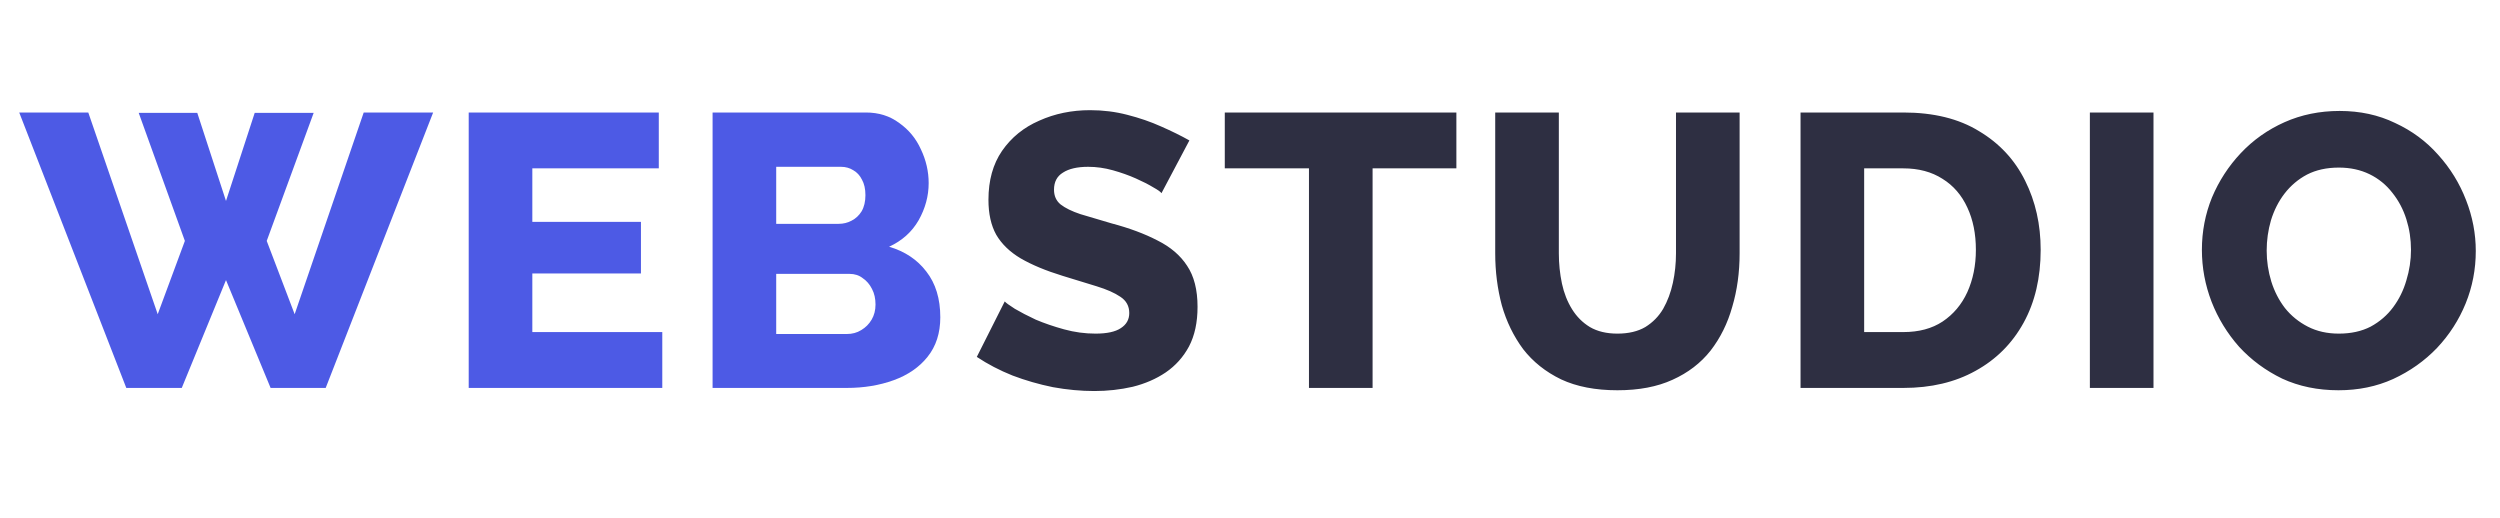
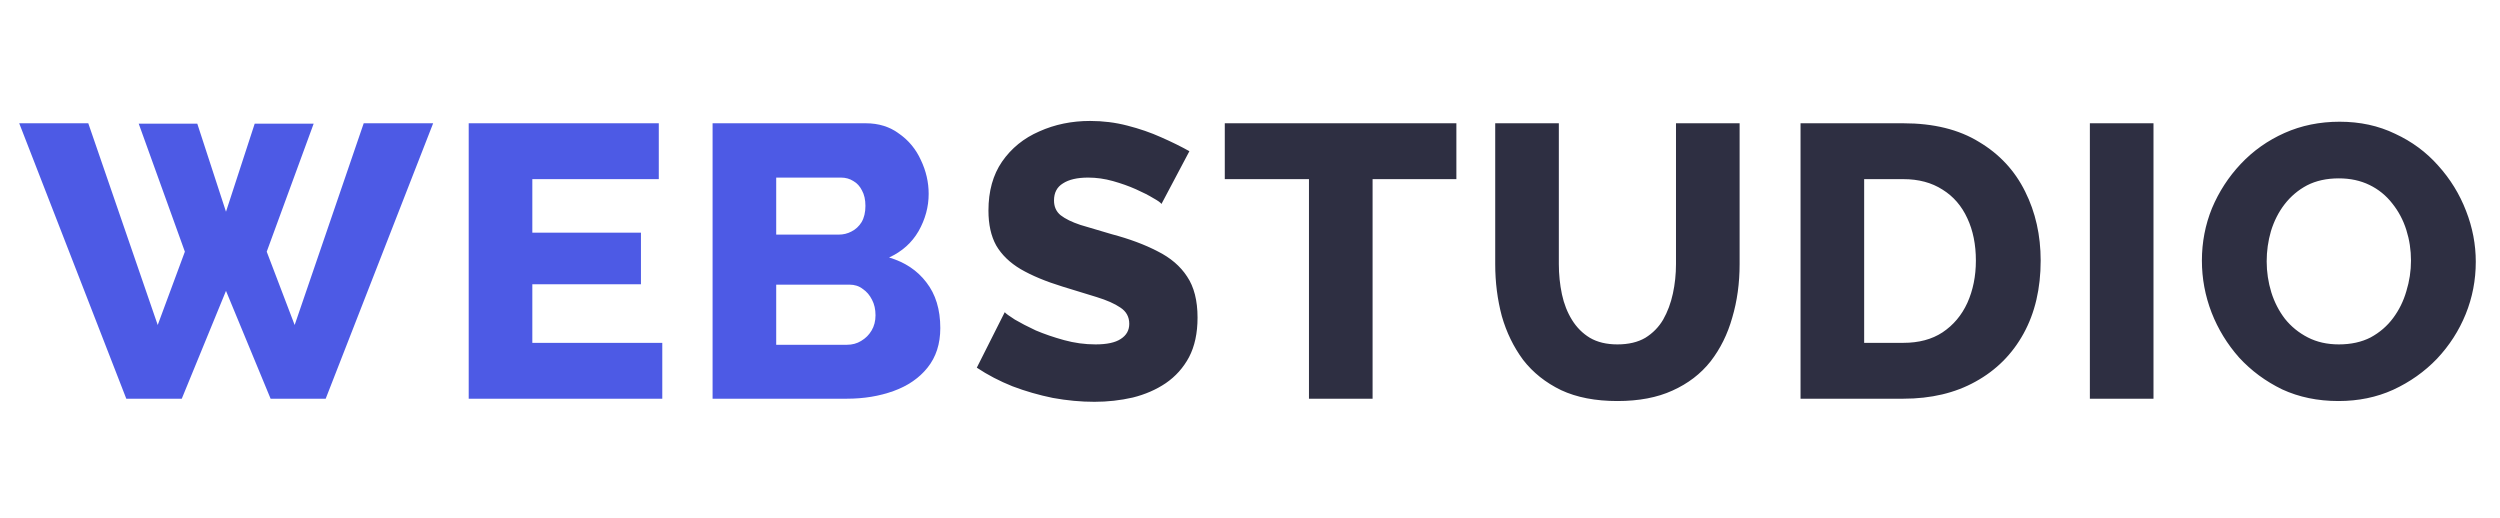
<svg xmlns="http://www.w3.org/2000/svg" width="116" height="24" viewBox="0 0 116 24" fill="none">
-   <path d="M6.436 5.238H9.154L10.486 9.324L11.818 5.238H14.554L12.376 11.178L13.672 14.58L16.876 5.22H20.098L15.112 18H12.556L10.486 12.996L8.434 18H5.86L0.892 5.22H4.096L7.318 14.58L8.578 11.178L6.436 5.238ZM30.73 15.408V18H21.748V5.22H30.568V7.812H24.7V10.296H29.74V12.69H24.7V15.408H30.73ZM43.63 14.724C43.63 15.456 43.432 16.068 43.036 16.56C42.652 17.04 42.13 17.4 41.47 17.64C40.81 17.88 40.084 18 39.292 18H33.064V5.22H40.174C40.774 5.22 41.29 5.382 41.722 5.706C42.166 6.018 42.502 6.426 42.73 6.93C42.97 7.434 43.09 7.956 43.09 8.496C43.09 9.096 42.934 9.672 42.622 10.224C42.31 10.764 41.854 11.172 41.254 11.448C41.986 11.664 42.562 12.048 42.982 12.6C43.414 13.152 43.63 13.86 43.63 14.724ZM40.624 14.13C40.624 13.854 40.57 13.614 40.462 13.41C40.354 13.194 40.21 13.026 40.03 12.906C39.862 12.774 39.658 12.708 39.418 12.708H36.016V15.498H39.292C39.544 15.498 39.766 15.438 39.958 15.318C40.162 15.198 40.324 15.036 40.444 14.832C40.564 14.628 40.624 14.394 40.624 14.13ZM36.016 7.74V10.386H38.914C39.13 10.386 39.328 10.338 39.508 10.242C39.7 10.146 39.856 10.002 39.976 9.81C40.096 9.606 40.156 9.354 40.156 9.054C40.156 8.766 40.102 8.526 39.994 8.334C39.898 8.142 39.766 7.998 39.598 7.902C39.43 7.794 39.238 7.74 39.022 7.74H36.016Z" fill="#4D5AE5" />
-   <path d="M53.892 8.964C53.856 8.904 53.73 8.814 53.514 8.694C53.298 8.562 53.028 8.424 52.704 8.28C52.38 8.136 52.026 8.01 51.642 7.902C51.258 7.794 50.874 7.74 50.49 7.74C49.986 7.74 49.596 7.83 49.32 8.01C49.044 8.178 48.906 8.442 48.906 8.802C48.906 9.09 49.008 9.318 49.212 9.486C49.428 9.654 49.734 9.804 50.13 9.936C50.526 10.056 51.012 10.2 51.588 10.368C52.404 10.584 53.112 10.848 53.712 11.16C54.312 11.46 54.768 11.85 55.08 12.33C55.404 12.81 55.566 13.446 55.566 14.238C55.566 14.958 55.434 15.57 55.17 16.074C54.906 16.566 54.546 16.968 54.09 17.28C53.646 17.58 53.136 17.802 52.56 17.946C51.984 18.078 51.39 18.144 50.778 18.144C50.154 18.144 49.512 18.084 48.852 17.964C48.204 17.832 47.58 17.652 46.98 17.424C46.38 17.184 45.828 16.896 45.324 16.56L46.62 13.986C46.668 14.046 46.824 14.16 47.088 14.328C47.352 14.484 47.676 14.652 48.06 14.832C48.456 15 48.894 15.15 49.374 15.282C49.854 15.414 50.34 15.48 50.832 15.48C51.36 15.48 51.75 15.396 52.002 15.228C52.266 15.06 52.398 14.826 52.398 14.526C52.398 14.202 52.26 13.95 51.984 13.77C51.72 13.59 51.354 13.428 50.886 13.284C50.43 13.14 49.902 12.978 49.302 12.798C48.522 12.558 47.874 12.288 47.358 11.988C46.854 11.688 46.476 11.322 46.224 10.89C45.984 10.458 45.864 9.918 45.864 9.27C45.864 8.37 46.074 7.614 46.494 7.002C46.926 6.378 47.502 5.91 48.222 5.598C48.942 5.274 49.728 5.112 50.58 5.112C51.18 5.112 51.756 5.184 52.308 5.328C52.872 5.472 53.394 5.652 53.874 5.868C54.366 6.084 54.804 6.3 55.188 6.516L53.892 8.964ZM67.576 7.812H63.688V18H60.736V7.812H56.83V5.22H67.576V7.812ZM75.048 18.108C74.028 18.108 73.158 17.94 72.438 17.604C71.718 17.256 71.13 16.788 70.674 16.2C70.23 15.6 69.9 14.922 69.684 14.166C69.48 13.398 69.378 12.594 69.378 11.754V5.22H72.33V11.754C72.33 12.234 72.378 12.702 72.474 13.158C72.57 13.602 72.726 13.998 72.942 14.346C73.158 14.694 73.434 14.97 73.77 15.174C74.118 15.378 74.544 15.48 75.048 15.48C75.564 15.48 75.996 15.378 76.344 15.174C76.692 14.958 76.968 14.676 77.172 14.328C77.376 13.968 77.526 13.566 77.622 13.122C77.718 12.678 77.766 12.222 77.766 11.754V5.22H80.718V11.754C80.718 12.642 80.604 13.47 80.376 14.238C80.16 15.006 79.824 15.684 79.368 16.272C78.912 16.848 78.324 17.298 77.604 17.622C76.896 17.946 76.044 18.108 75.048 18.108ZM83.545 18V5.22H88.315C89.719 5.22 90.889 5.508 91.825 6.084C92.773 6.648 93.487 7.416 93.967 8.388C94.447 9.348 94.687 10.416 94.687 11.592C94.687 12.888 94.423 14.016 93.895 14.976C93.367 15.936 92.623 16.68 91.663 17.208C90.715 17.736 89.599 18 88.315 18H83.545ZM91.681 11.592C91.681 10.848 91.549 10.194 91.285 9.63C91.021 9.054 90.637 8.61 90.133 8.298C89.629 7.974 89.023 7.812 88.315 7.812H86.497V15.408H88.315C89.035 15.408 89.641 15.246 90.133 14.922C90.637 14.586 91.021 14.13 91.285 13.554C91.549 12.966 91.681 12.312 91.681 11.592ZM96.97 18V5.22H99.922V18H96.97ZM108.504 18.108C107.544 18.108 106.674 17.928 105.894 17.568C105.126 17.196 104.46 16.704 103.896 16.092C103.344 15.468 102.918 14.772 102.618 14.004C102.318 13.224 102.168 12.42 102.168 11.592C102.168 10.74 102.324 9.93 102.636 9.162C102.96 8.394 103.404 7.71 103.968 7.11C104.544 6.498 105.222 6.018 106.002 5.67C106.782 5.322 107.634 5.148 108.558 5.148C109.506 5.148 110.364 5.334 111.132 5.706C111.912 6.066 112.578 6.558 113.13 7.182C113.694 7.806 114.126 8.508 114.426 9.288C114.726 10.056 114.876 10.842 114.876 11.646C114.876 12.498 114.72 13.308 114.408 14.076C114.096 14.844 113.652 15.534 113.076 16.146C112.5 16.746 111.822 17.226 111.042 17.586C110.274 17.934 109.428 18.108 108.504 18.108ZM105.174 11.628C105.174 12.12 105.246 12.6 105.39 13.068C105.534 13.524 105.744 13.932 106.02 14.292C106.308 14.652 106.662 14.94 107.082 15.156C107.502 15.372 107.982 15.48 108.522 15.48C109.086 15.48 109.578 15.372 109.998 15.156C110.418 14.928 110.766 14.628 111.042 14.256C111.318 13.884 111.522 13.47 111.654 13.014C111.798 12.546 111.87 12.072 111.87 11.592C111.87 11.1 111.798 10.626 111.654 10.17C111.51 9.714 111.294 9.306 111.006 8.946C110.718 8.574 110.364 8.286 109.944 8.082C109.524 7.878 109.05 7.776 108.522 7.776C107.958 7.776 107.466 7.884 107.046 8.1C106.638 8.316 106.29 8.61 106.002 8.982C105.726 9.342 105.516 9.756 105.372 10.224C105.24 10.68 105.174 11.148 105.174 11.628Z" fill="#2E2F42" />
+   <path d="M6.436 5.738H9.154L10.486 9.824L11.818 5.738H14.554L12.376 11.678L13.672 15.08L16.876 5.72H20.098L15.112 18.5H12.556L10.486 13.496L8.434 18.5H5.86L0.892 5.72H4.096L7.318 15.08L8.578 11.678L6.436 5.738ZM30.73 15.908V18.5H21.748V5.72H30.568V8.312H24.7V10.796H29.74V13.19H24.7V15.908H30.73ZM43.63 15.224C43.63 15.956 43.432 16.568 43.036 17.06C42.652 17.54 42.13 17.9 41.47 18.14C40.81 18.38 40.084 18.5 39.292 18.5H33.064V5.72H40.174C40.774 5.72 41.29 5.882 41.722 6.206C42.166 6.518 42.502 6.926 42.73 7.43C42.97 7.934 43.09 8.456 43.09 8.996C43.09 9.596 42.934 10.172 42.622 10.724C42.31 11.264 41.854 11.672 41.254 11.948C41.986 12.164 42.562 12.548 42.982 13.1C43.414 13.652 43.63 14.36 43.63 15.224ZM40.624 14.63C40.624 14.354 40.57 14.114 40.462 13.91C40.354 13.694 40.21 13.526 40.03 13.406C39.862 13.274 39.658 13.208 39.418 13.208H36.016V15.998H39.292C39.544 15.998 39.766 15.938 39.958 15.818C40.162 15.698 40.324 15.536 40.444 15.332C40.564 15.128 40.624 14.894 40.624 14.63ZM36.016 8.24V10.886H38.914C39.13 10.886 39.328 10.838 39.508 10.742C39.7 10.646 39.856 10.502 39.976 10.31C40.096 10.106 40.156 9.854 40.156 9.554C40.156 9.266 40.102 9.026 39.994 8.834C39.898 8.642 39.766 8.498 39.598 8.402C39.43 8.294 39.238 8.24 39.022 8.24H36.016Z" fill="#4D5AE5" />
+   <path d="M53.892 9.464C53.856 9.404 53.73 9.314 53.514 9.194C53.298 9.062 53.028 8.924 52.704 8.78C52.38 8.636 52.026 8.51 51.642 8.402C51.258 8.294 50.874 8.24 50.49 8.24C49.986 8.24 49.596 8.33 49.32 8.51C49.044 8.678 48.906 8.942 48.906 9.302C48.906 9.59 49.008 9.818 49.212 9.986C49.428 10.154 49.734 10.304 50.13 10.436C50.526 10.556 51.012 10.7 51.588 10.868C52.404 11.084 53.112 11.348 53.712 11.66C54.312 11.96 54.768 12.35 55.08 12.83C55.404 13.31 55.566 13.946 55.566 14.738C55.566 15.458 55.434 16.07 55.17 16.574C54.906 17.066 54.546 17.468 54.09 17.78C53.646 18.08 53.136 18.302 52.56 18.446C51.984 18.578 51.39 18.644 50.778 18.644C50.154 18.644 49.512 18.584 48.852 18.464C48.204 18.332 47.58 18.152 46.98 17.924C46.38 17.684 45.828 17.396 45.324 17.06L46.62 14.486C46.668 14.546 46.824 14.66 47.088 14.828C47.352 14.984 47.676 15.152 48.06 15.332C48.456 15.5 48.894 15.65 49.374 15.782C49.854 15.914 50.34 15.98 50.832 15.98C51.36 15.98 51.75 15.896 52.002 15.728C52.266 15.56 52.398 15.326 52.398 15.026C52.398 14.702 52.26 14.45 51.984 14.27C51.72 14.09 51.354 13.928 50.886 13.784C50.43 13.64 49.902 13.478 49.302 13.298C48.522 13.058 47.874 12.788 47.358 12.488C46.854 12.188 46.476 11.822 46.224 11.39C45.984 10.958 45.864 10.418 45.864 9.77C45.864 8.87 46.074 8.114 46.494 7.502C46.926 6.878 47.502 6.41 48.222 6.098C48.942 5.774 49.728 5.612 50.58 5.612C51.18 5.612 51.756 5.684 52.308 5.828C52.872 5.972 53.394 6.152 53.874 6.368C54.366 6.584 54.804 6.8 55.188 7.016L53.892 9.464ZM67.576 8.312H63.688V18.5H60.736V8.312H56.83V5.72H67.576V8.312ZM75.048 18.608C74.028 18.608 73.158 18.44 72.438 18.104C71.718 17.756 71.13 17.288 70.674 16.7C70.23 16.1 69.9 15.422 69.684 14.666C69.48 13.898 69.378 13.094 69.378 12.254V5.72H72.33V12.254C72.33 12.734 72.378 13.202 72.474 13.658C72.57 14.102 72.726 14.498 72.942 14.846C73.158 15.194 73.434 15.47 73.77 15.674C74.118 15.878 74.544 15.98 75.048 15.98C75.564 15.98 75.996 15.878 76.344 15.674C76.692 15.458 76.968 15.176 77.172 14.828C77.376 14.468 77.526 14.066 77.622 13.622C77.718 13.178 77.766 12.722 77.766 12.254V5.72H80.718V12.254C80.718 13.142 80.604 13.97 80.376 14.738C80.16 15.506 79.824 16.184 79.368 16.772C78.912 17.348 78.324 17.798 77.604 18.122C76.896 18.446 76.044 18.608 75.048 18.608ZM83.545 18.5V5.72H88.315C89.719 5.72 90.889 6.008 91.825 6.584C92.773 7.148 93.487 7.916 93.967 8.888C94.447 9.848 94.687 10.916 94.687 12.092C94.687 13.388 94.423 14.516 93.895 15.476C93.367 16.436 92.623 17.18 91.663 17.708C90.715 18.236 89.599 18.5 88.315 18.5H83.545ZM91.681 12.092C91.681 11.348 91.549 10.694 91.285 10.13C91.021 9.554 90.637 9.11 90.133 8.798C89.629 8.474 89.023 8.312 88.315 8.312H86.497V15.908H88.315C89.035 15.908 89.641 15.746 90.133 15.422C90.637 15.086 91.021 14.63 91.285 14.054C91.549 13.466 91.681 12.812 91.681 12.092ZM96.97 18.5V5.72H99.922V18.5H96.97ZM108.504 18.608C107.544 18.608 106.674 18.428 105.894 18.068C105.126 17.696 104.46 17.204 103.896 16.592C103.344 15.968 102.918 15.272 102.618 14.504C102.318 13.724 102.168 12.92 102.168 12.092C102.168 11.24 102.324 10.43 102.636 9.662C102.96 8.894 103.404 8.21 103.968 7.61C104.544 6.998 105.222 6.518 106.002 6.17C106.782 5.822 107.634 5.648 108.558 5.648C109.506 5.648 110.364 5.834 111.132 6.206C111.912 6.566 112.578 7.058 113.13 7.682C113.694 8.306 114.126 9.008 114.426 9.788C114.726 10.556 114.876 11.342 114.876 12.146C114.876 12.998 114.72 13.808 114.408 14.576C114.096 15.344 113.652 16.034 113.076 16.646C112.5 17.246 111.822 17.726 111.042 18.086C110.274 18.434 109.428 18.608 108.504 18.608ZM105.174 12.128C105.174 12.62 105.246 13.1 105.39 13.568C105.534 14.024 105.744 14.432 106.02 14.792C106.308 15.152 106.662 15.44 107.082 15.656C107.502 15.872 107.982 15.98 108.522 15.98C109.086 15.98 109.578 15.872 109.998 15.656C110.418 15.428 110.766 15.128 111.042 14.756C111.318 14.384 111.522 13.97 111.654 13.514C111.798 13.046 111.87 12.572 111.87 12.092C111.87 11.6 111.798 11.126 111.654 10.67C111.51 10.214 111.294 9.806 111.006 9.446C110.718 9.074 110.364 8.786 109.944 8.582C109.524 8.378 109.05 8.276 108.522 8.276C107.958 8.276 107.466 8.384 107.046 8.6C106.638 8.816 106.29 9.11 106.002 9.482C105.726 9.842 105.516 10.256 105.372 10.724C105.24 11.18 105.174 11.648 105.174 12.128Z" fill="#2E2F42" />
</svg>
